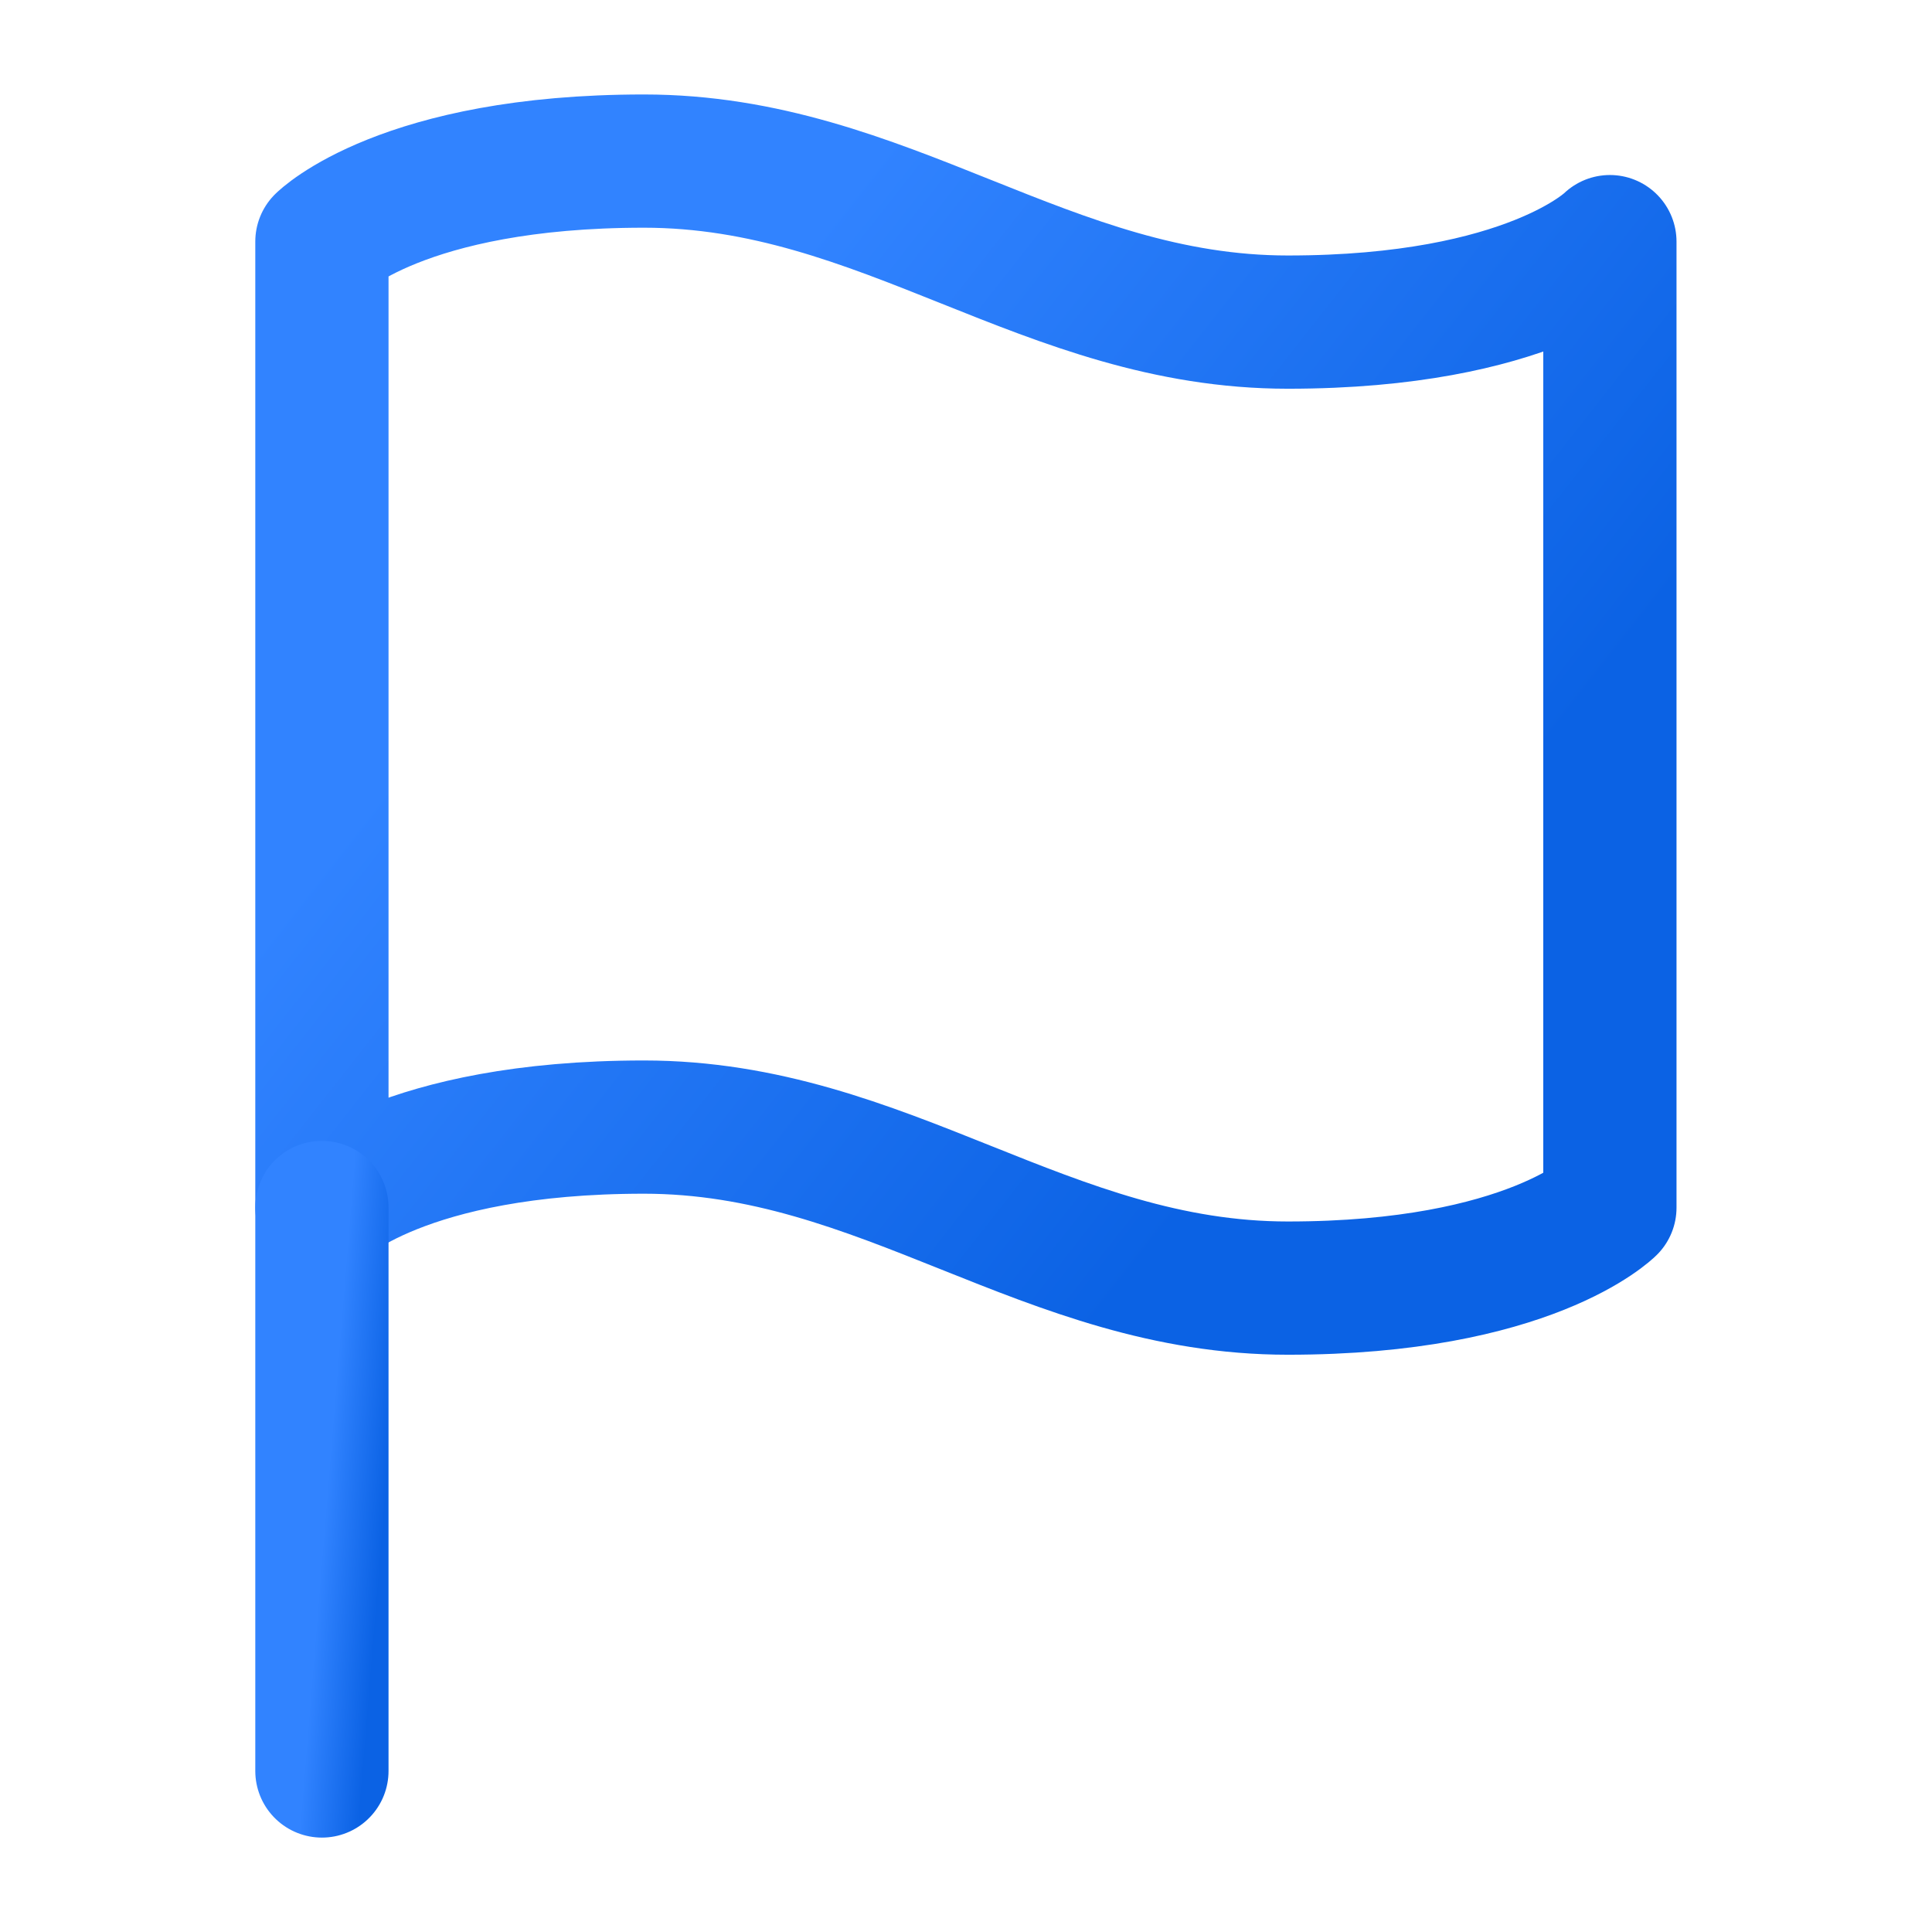
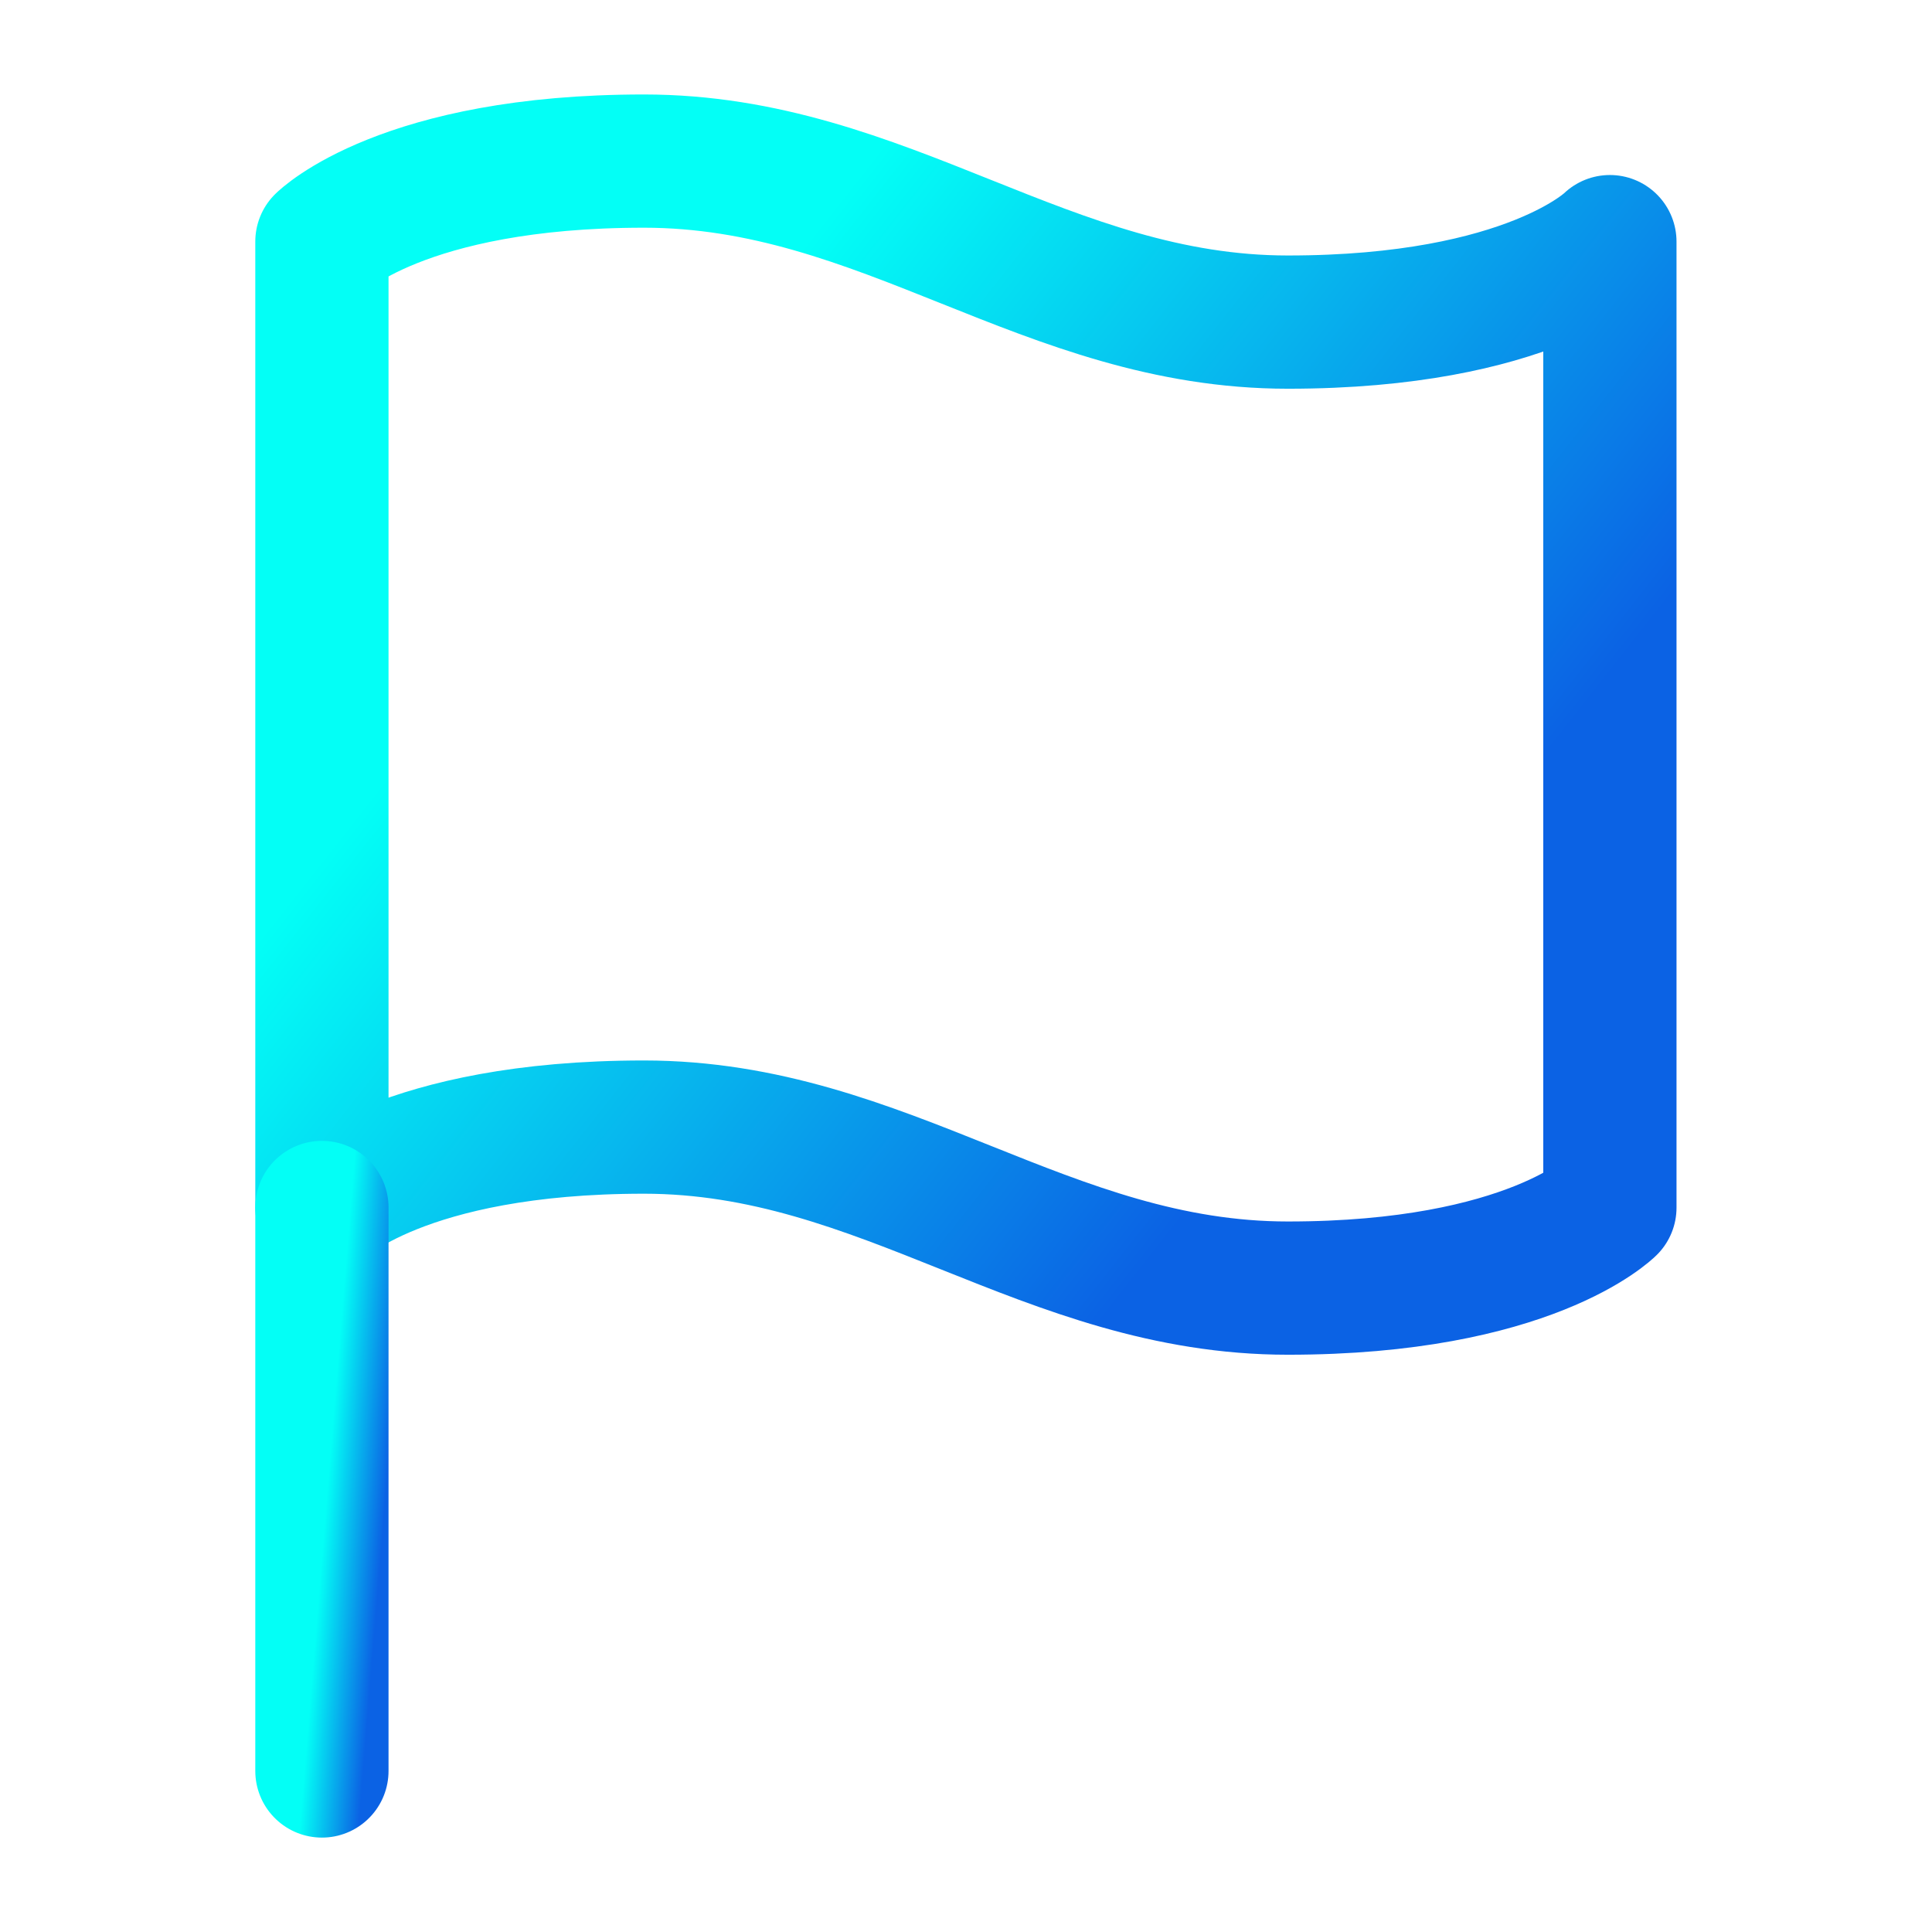
<svg xmlns="http://www.w3.org/2000/svg" xmlns:xlink="http://www.w3.org/1999/xlink" fill="none" height="29" viewBox="0 0 29 29" width="29">
  <linearGradient id="a">
-     <stop offset="0" stop-color="#3183ff" />
+     <stop offset="0" stop-color="#03fff6" />
    <stop offset="1" stop-color="#0b62e4" />
  </linearGradient>
  <linearGradient id="b" gradientUnits="userSpaceOnUse" x1="13.06" x2="23.669" xlink:href="#a" y1="2.418" y2="10.752" />
  <linearGradient id="c" gradientUnits="userSpaceOnUse" x1="5.258" x2="6.139" xlink:href="#a" y1="18.125" y2="18.197" />
  <g stroke-linecap="round" stroke-linejoin="round" stroke-width="2">
    <path d="m4.832 18.126s1.208-1.208 4.833-1.208c3.625 0 6.042 2.417 9.667 2.417s4.833-1.208 4.833-1.208v-14.5s-1.208 1.208-4.833 1.208-6.042-2.417-9.667-2.417c-3.625 0-4.833 1.208-4.833 1.208z" stroke="url(#b)" />
    <path d="m4.832 26.583v-8.458" stroke="url(#c)" />
  </g>
</svg>
